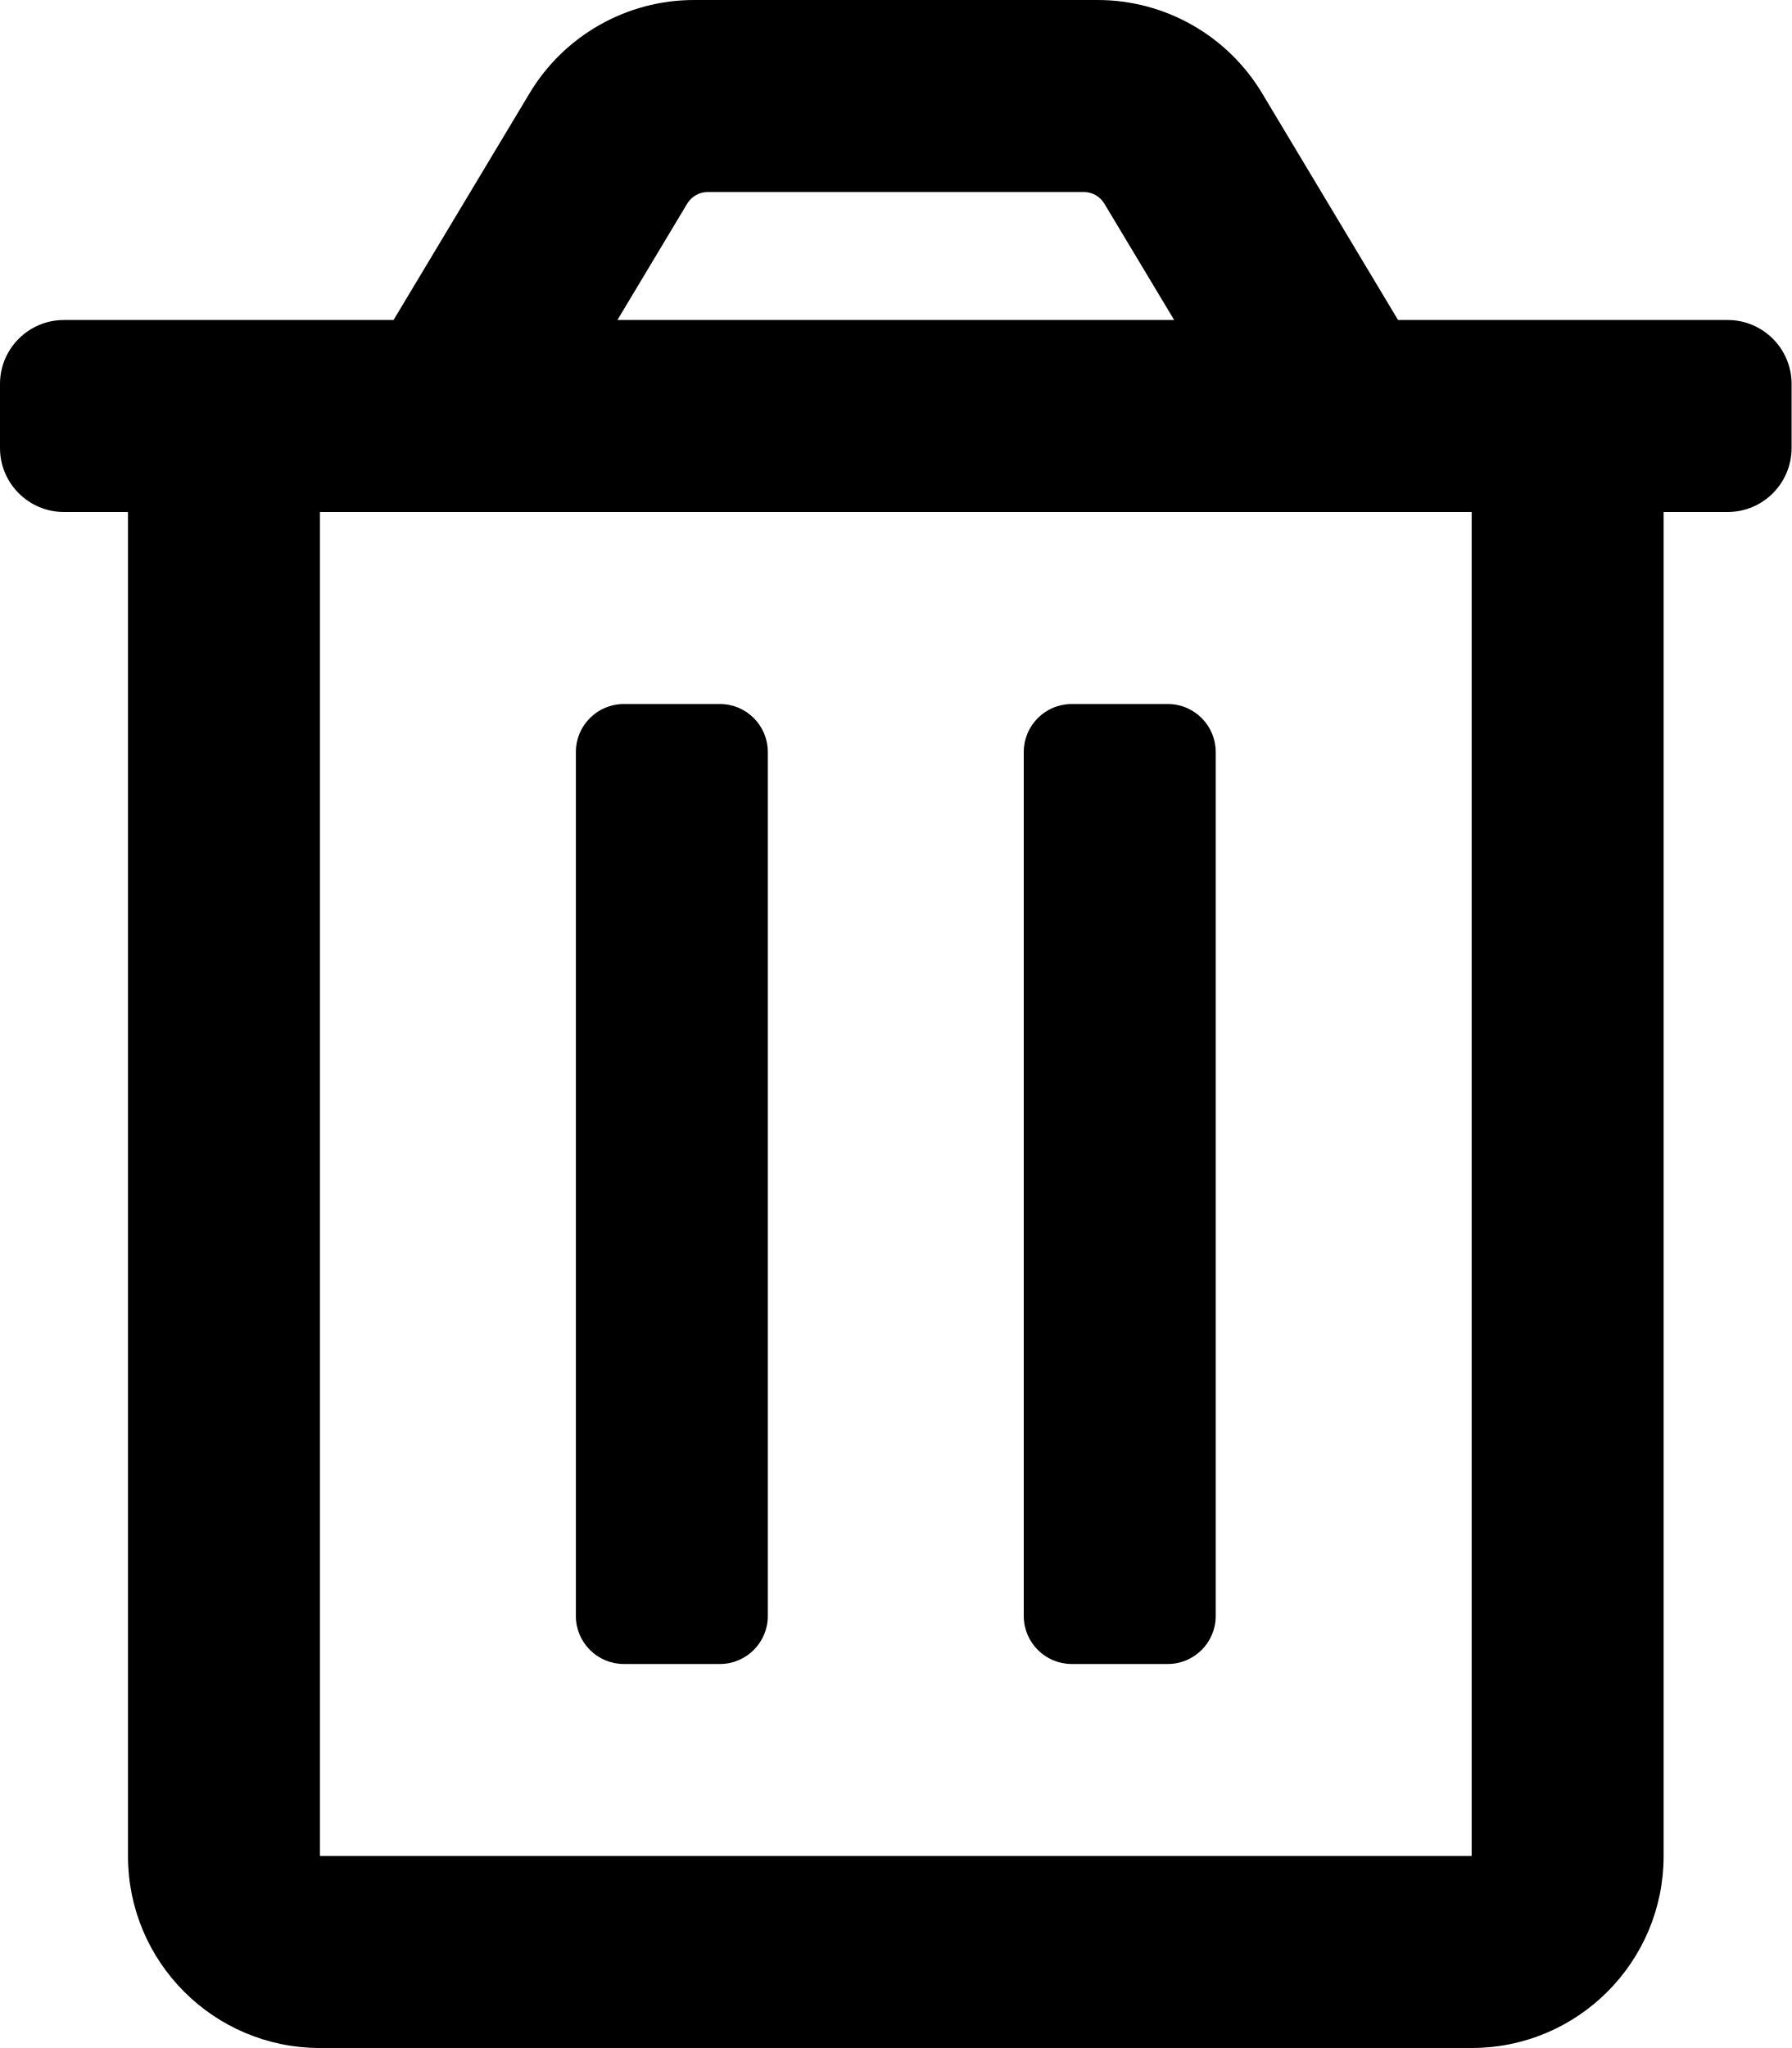
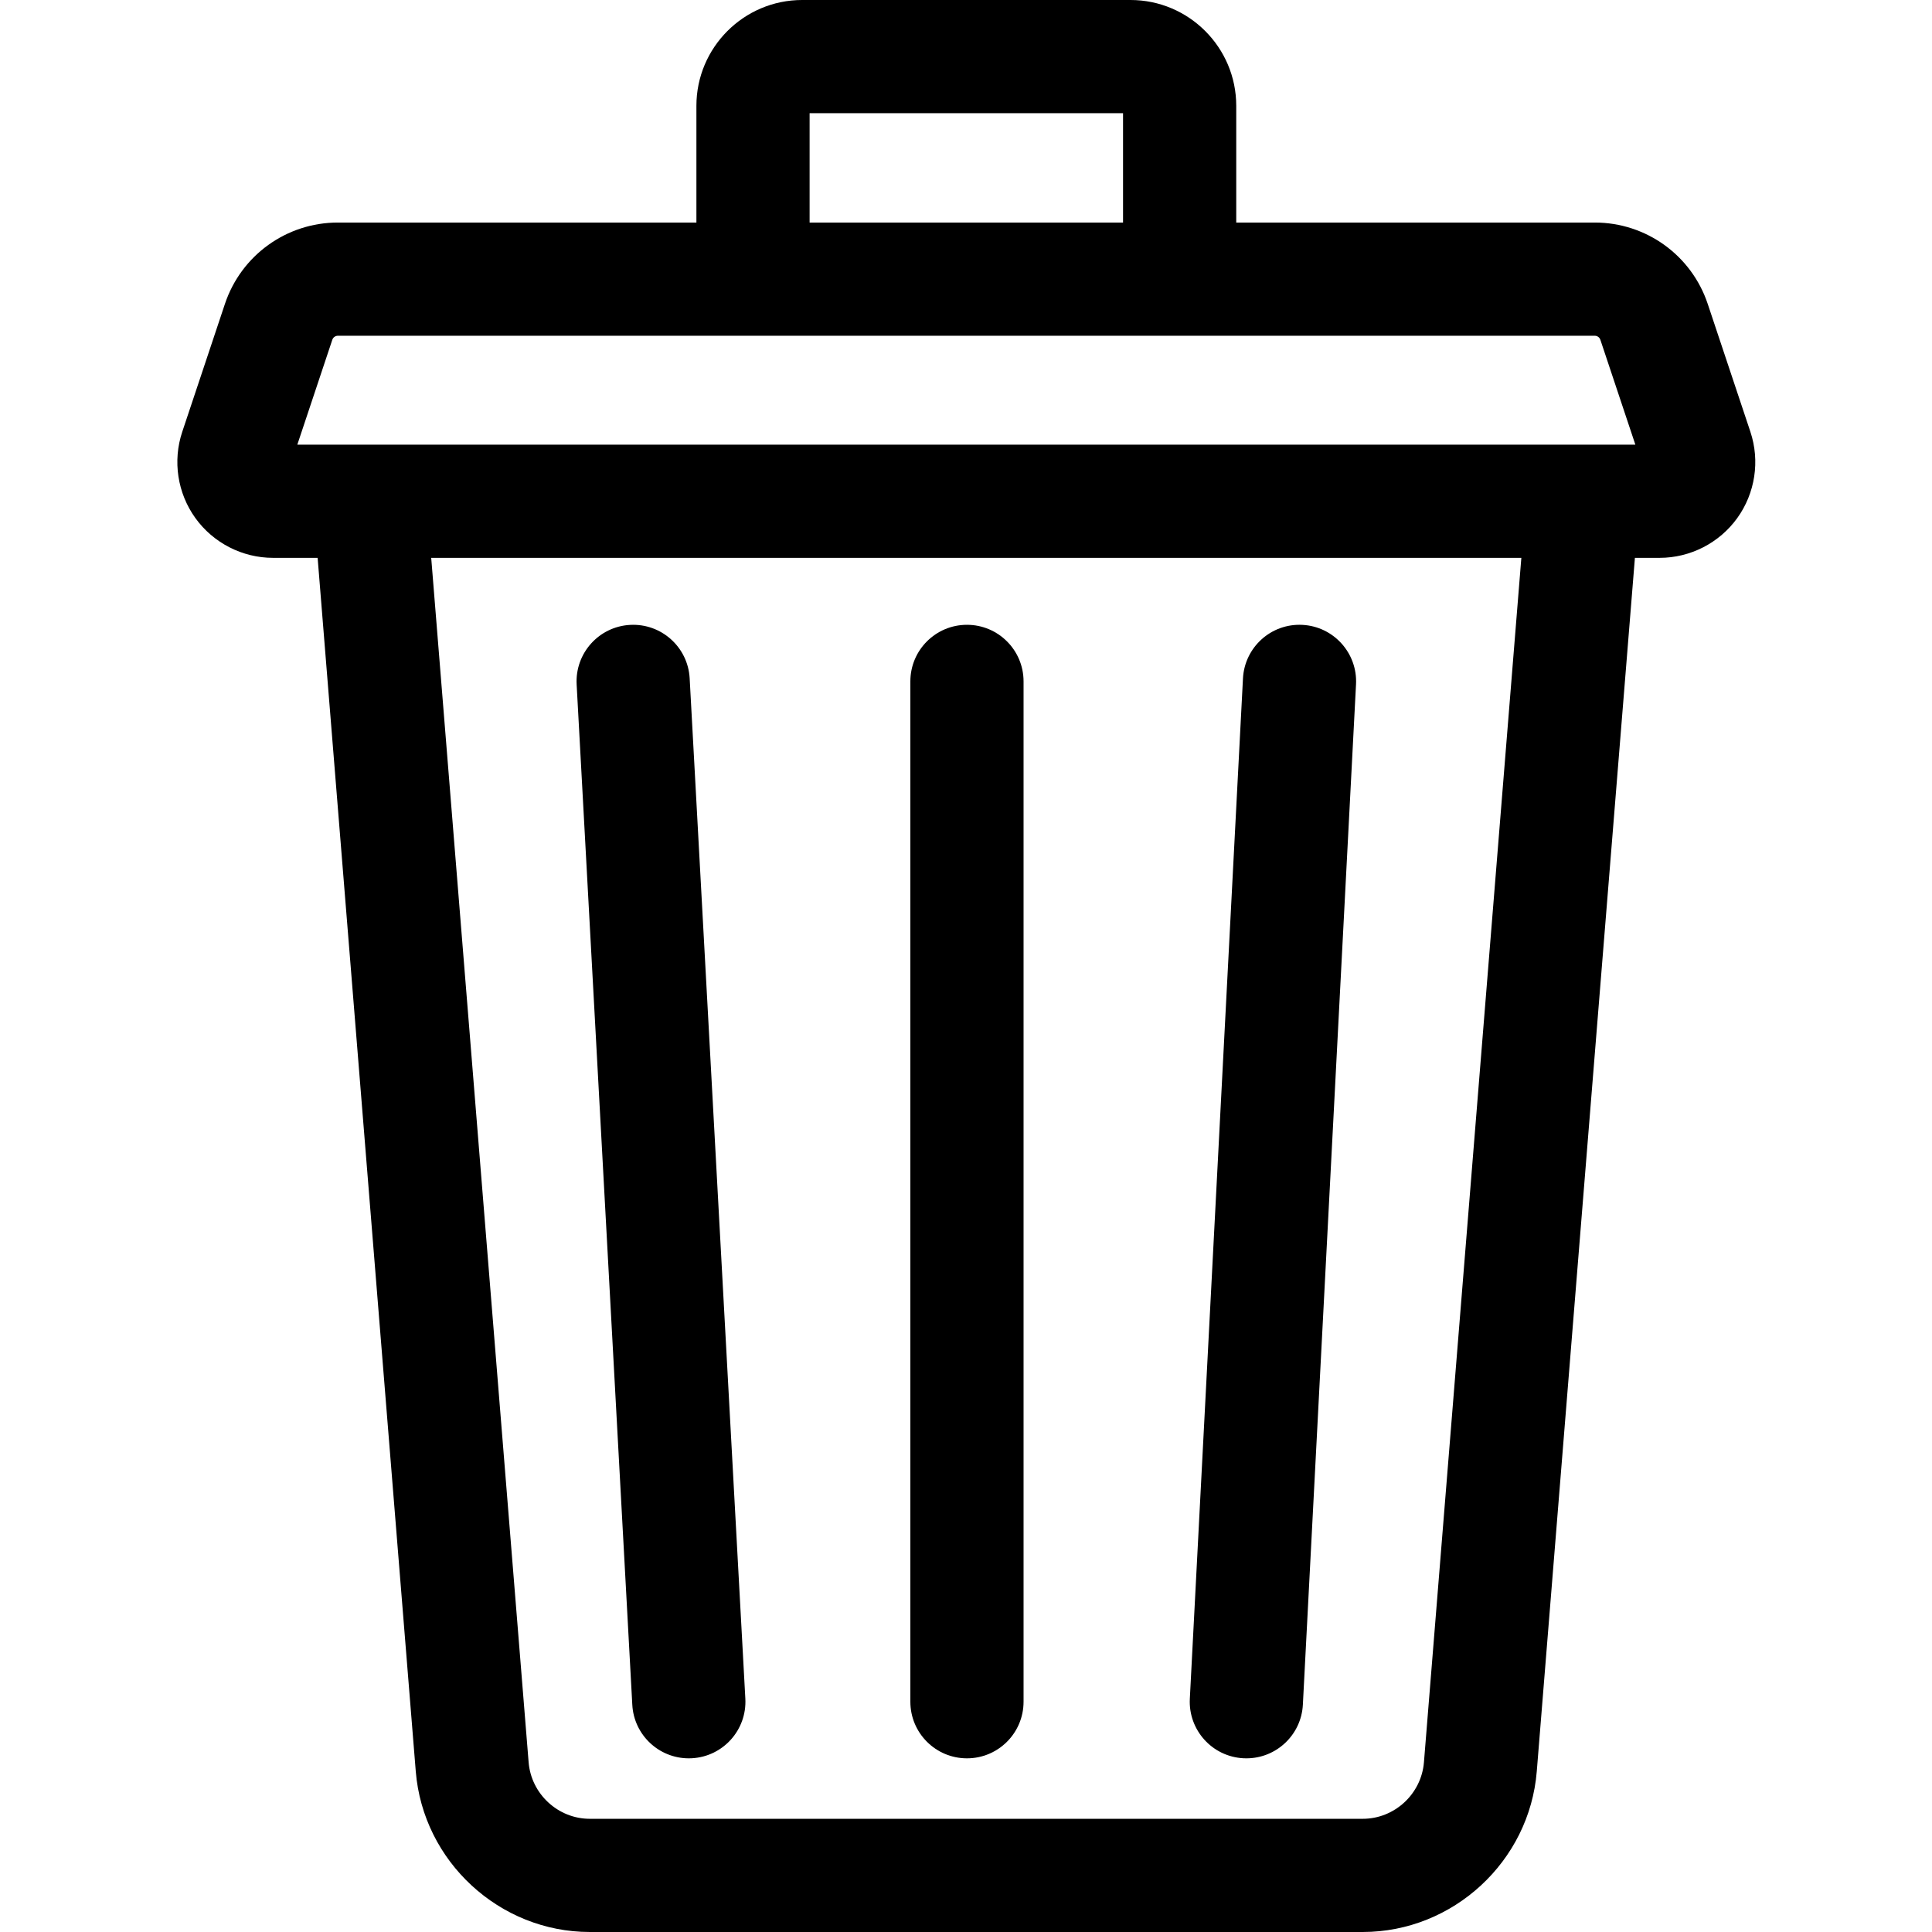
- <svg xmlns="http://www.w3.org/2000/svg" aria-hidden="true" focusable="false" data-prefix="far" data-icon="trash-alt" class="svg-inline--fa fa-trash-alt fa-w-14" role="img" viewBox="0 0 448 512">
-   <path fill="currentColor" d="M268 416h24a12 12 0 0 0 12-12V188a12 12 0 0 0-12-12h-24a12 12 0 0 0-12 12v216a12 12 0 0 0 12 12zM432 80h-82.41l-34-56.7A48 48 0 0 0 274.41 0H173.59a48 48 0 0 0-41.16 23.3L98.41 80H16A16 16 0 0 0 0 96v16a16 16 0 0 0 16 16h16v336a48 48 0 0 0 48 48h288a48 48 0 0 0 48-48V128h16a16 16 0 0 0 16-16V96a16 16 0 0 0-16-16zM171.84 50.91A6 6 0 0 1 177 48h94a6 6 0 0 1 5.15 2.91L293.61 80H154.39zM368 464H80V128h288zm-212-48h24a12 12 0 0 0 12-12V188a12 12 0 0 0-12-12h-24a12 12 0 0 0-12 12v216a12 12 0 0 0 12 12z" />
+ <svg xmlns="http://www.w3.org/2000/svg" height="512pt" viewBox="-47 0 512 512" width="512pt">
+   <path d="m416.875 114.441-11.305-33.887c-4.305-12.906-16.34-21.578-29.941-21.578h-95.012v-30.934c0-15.461-12.57-28.043-28.027-28.043h-87.008c-15.453 0-28.027 12.582-28.027 28.043v30.934h-95.008c-13.605 0-25.641 8.672-29.945 21.578l-11.305 33.887c-2.574 7.715-1.27 16.258 3.484 22.855 4.754 6.598 12.445 10.539 20.578 10.539h11.816l26.008 321.605c1.934 23.863 22.184 42.559 46.109 42.559h204.863c23.922 0 44.176-18.695 46.105-42.562l26.008-321.602h6.543c8.133 0 15.824-3.941 20.578-10.535 4.754-6.598 6.059-15.145 3.484-22.859zm-249.32-84.441h83.062v28.977h-83.062zm162.805 437.02c-.68 8.402-7.797 14.98-16.203 14.98h-204.863c-8.406 0-15.523-6.578-16.203-14.98l-25.816-319.184h288.898zm-298.566-349.184 9.27-27.789c.211-.641.809-1.07 1.484-1.07h333.082c.676 0 1.27.43 1.484 1.07l9.27 27.789zm0 0" />
+   <path d="m282.516 465.957c.266.016.527.02.793.02 7.926 0 14.551-6.211 14.965-14.219l14.086-270.398c.43-8.273-5.93-15.332-14.199-15.762-8.293-.441-15.328 5.926-15.762 14.199l-14.082 270.398c-.43 8.273 5.926 15.332 14.199 15.762zm0 0" />
+   <path d="m120.566 451.793c.438 7.996 7.055 14.184 14.965 14.184.273 0 .555-.008.832-.023 8.27-.449 14.609-7.52 14.16-15.793l-14.754-270.398c-.449-8.273-7.52-14.613-15.793-14.16-8.27.449-14.609 7.52-14.16 15.793zm0 0" />
+   <path d="m209.254 465.977c8.285 0 15-6.715 15-15v-270.398c0-8.285-6.715-15-15-15s-15 6.715-15 15v270.398c0 8.285 6.715 15 15 15zm0 0" />
</svg>
